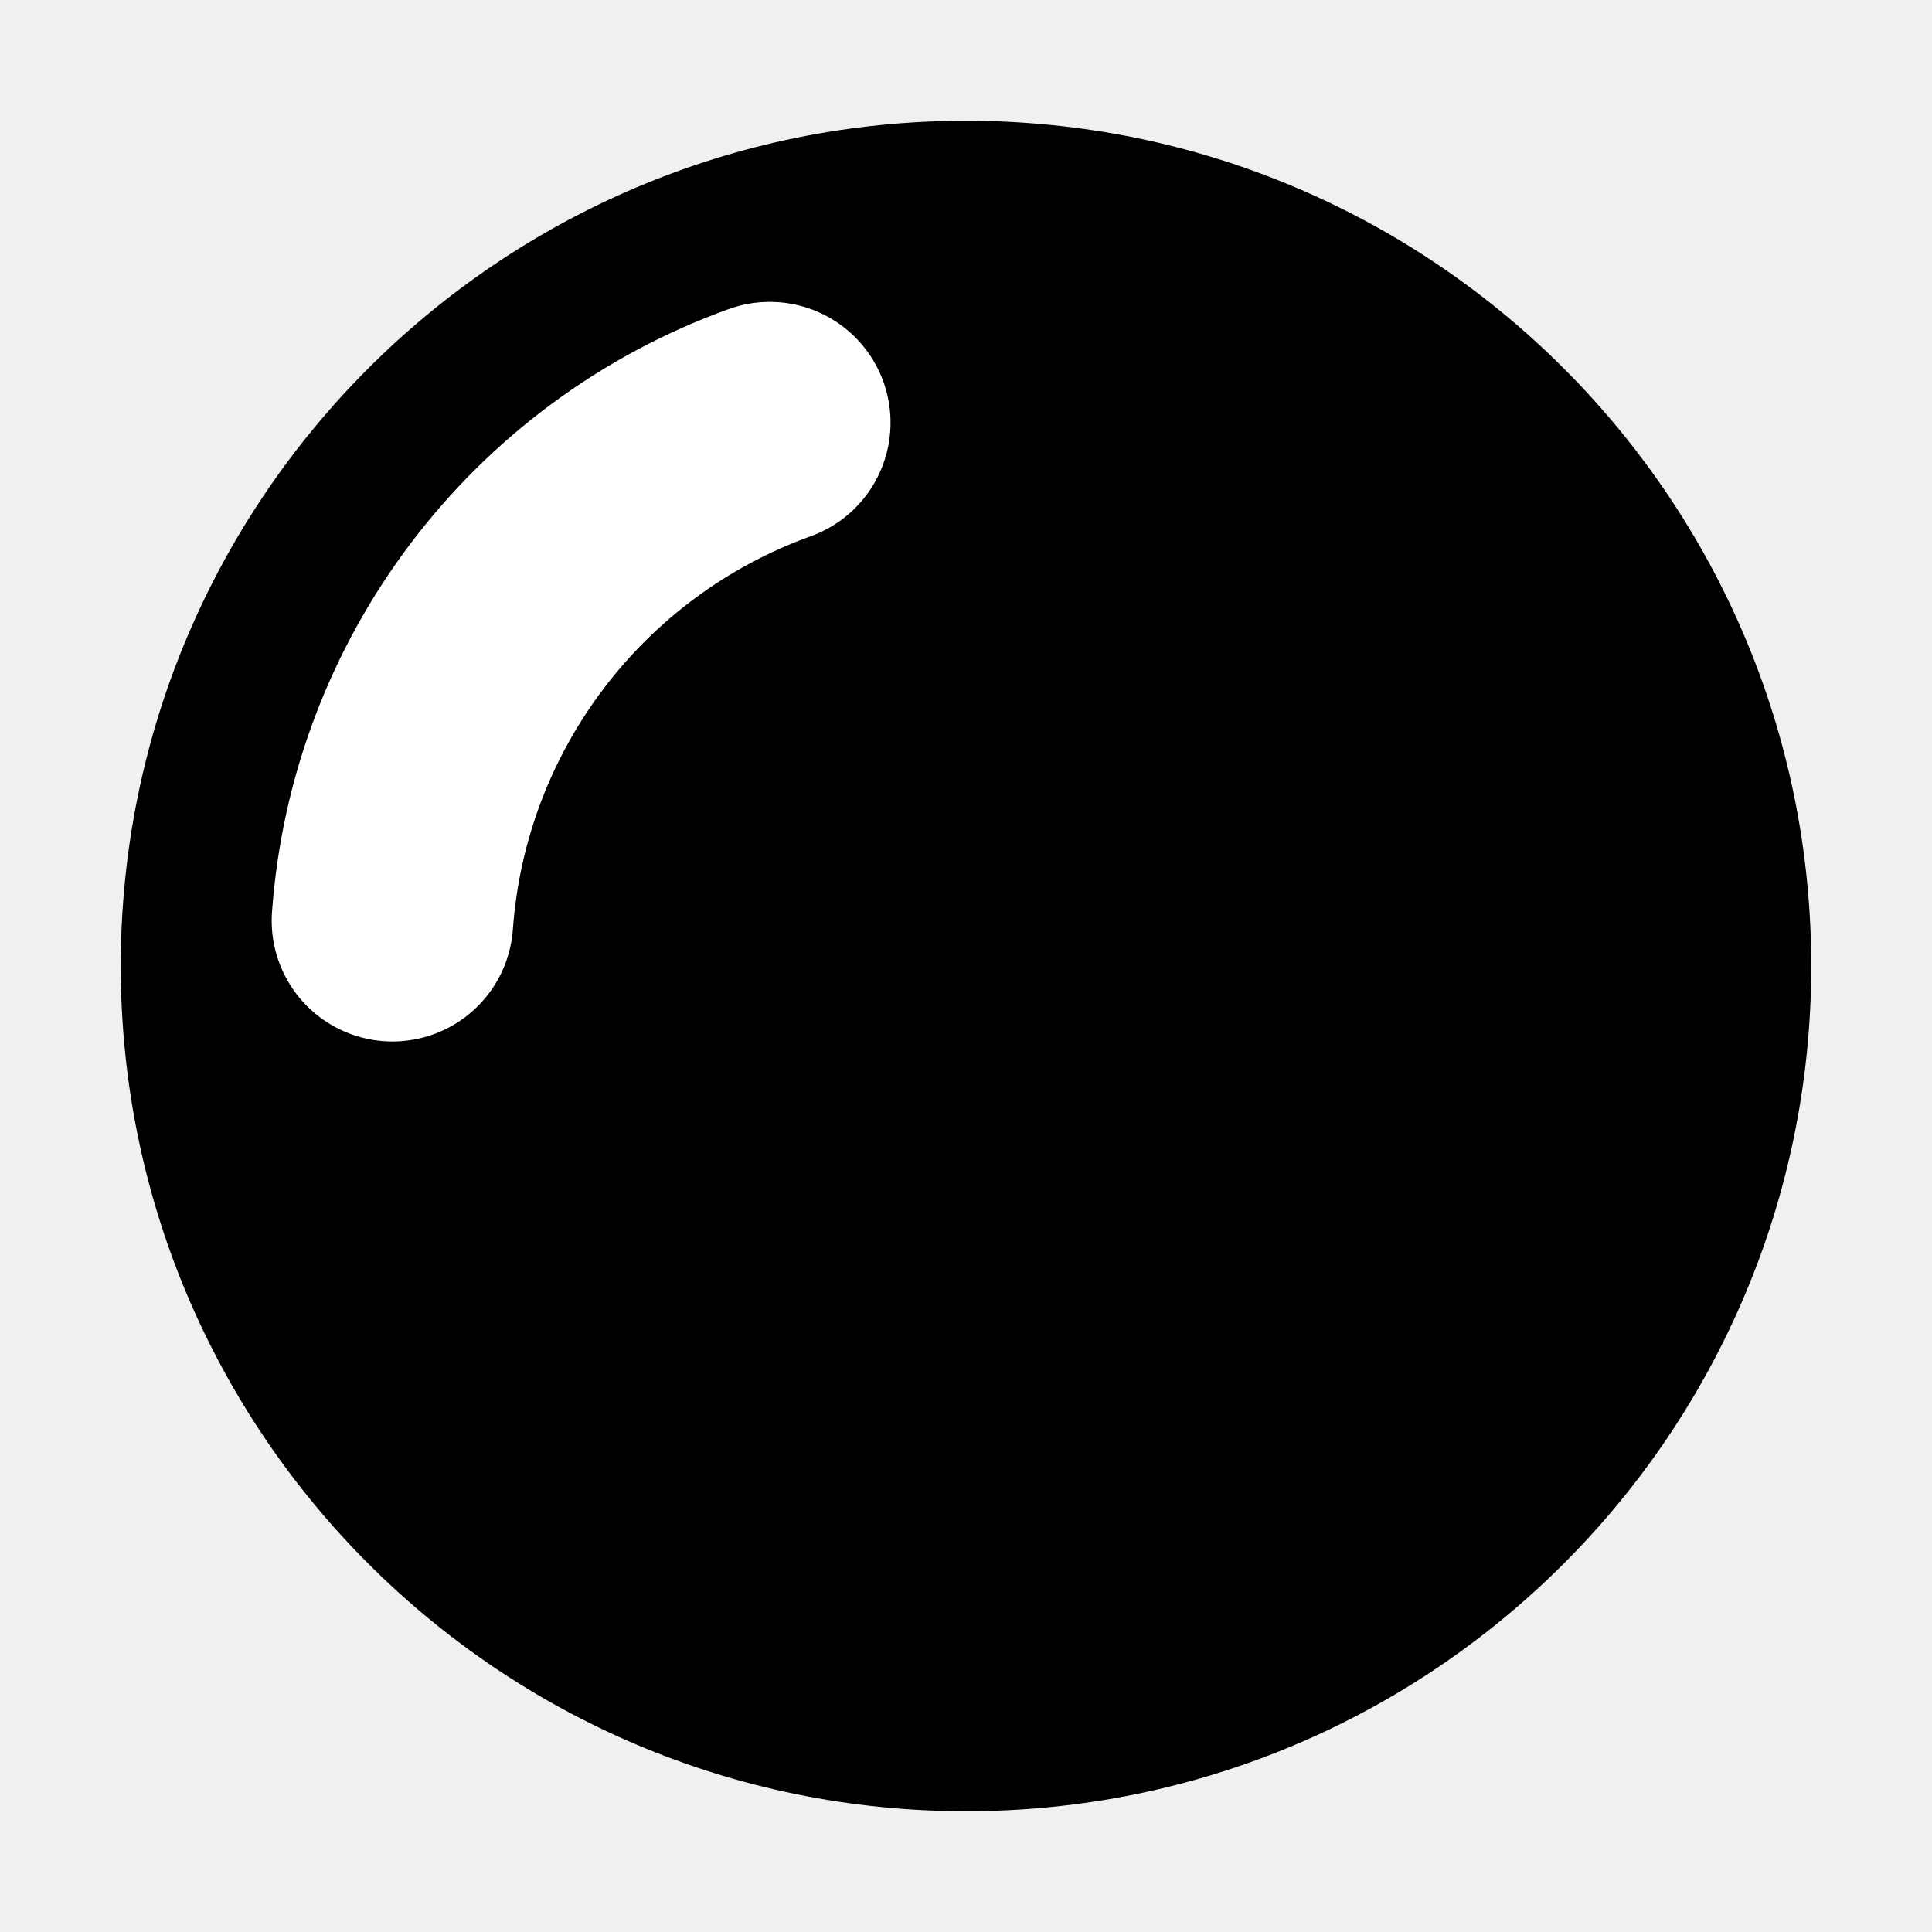
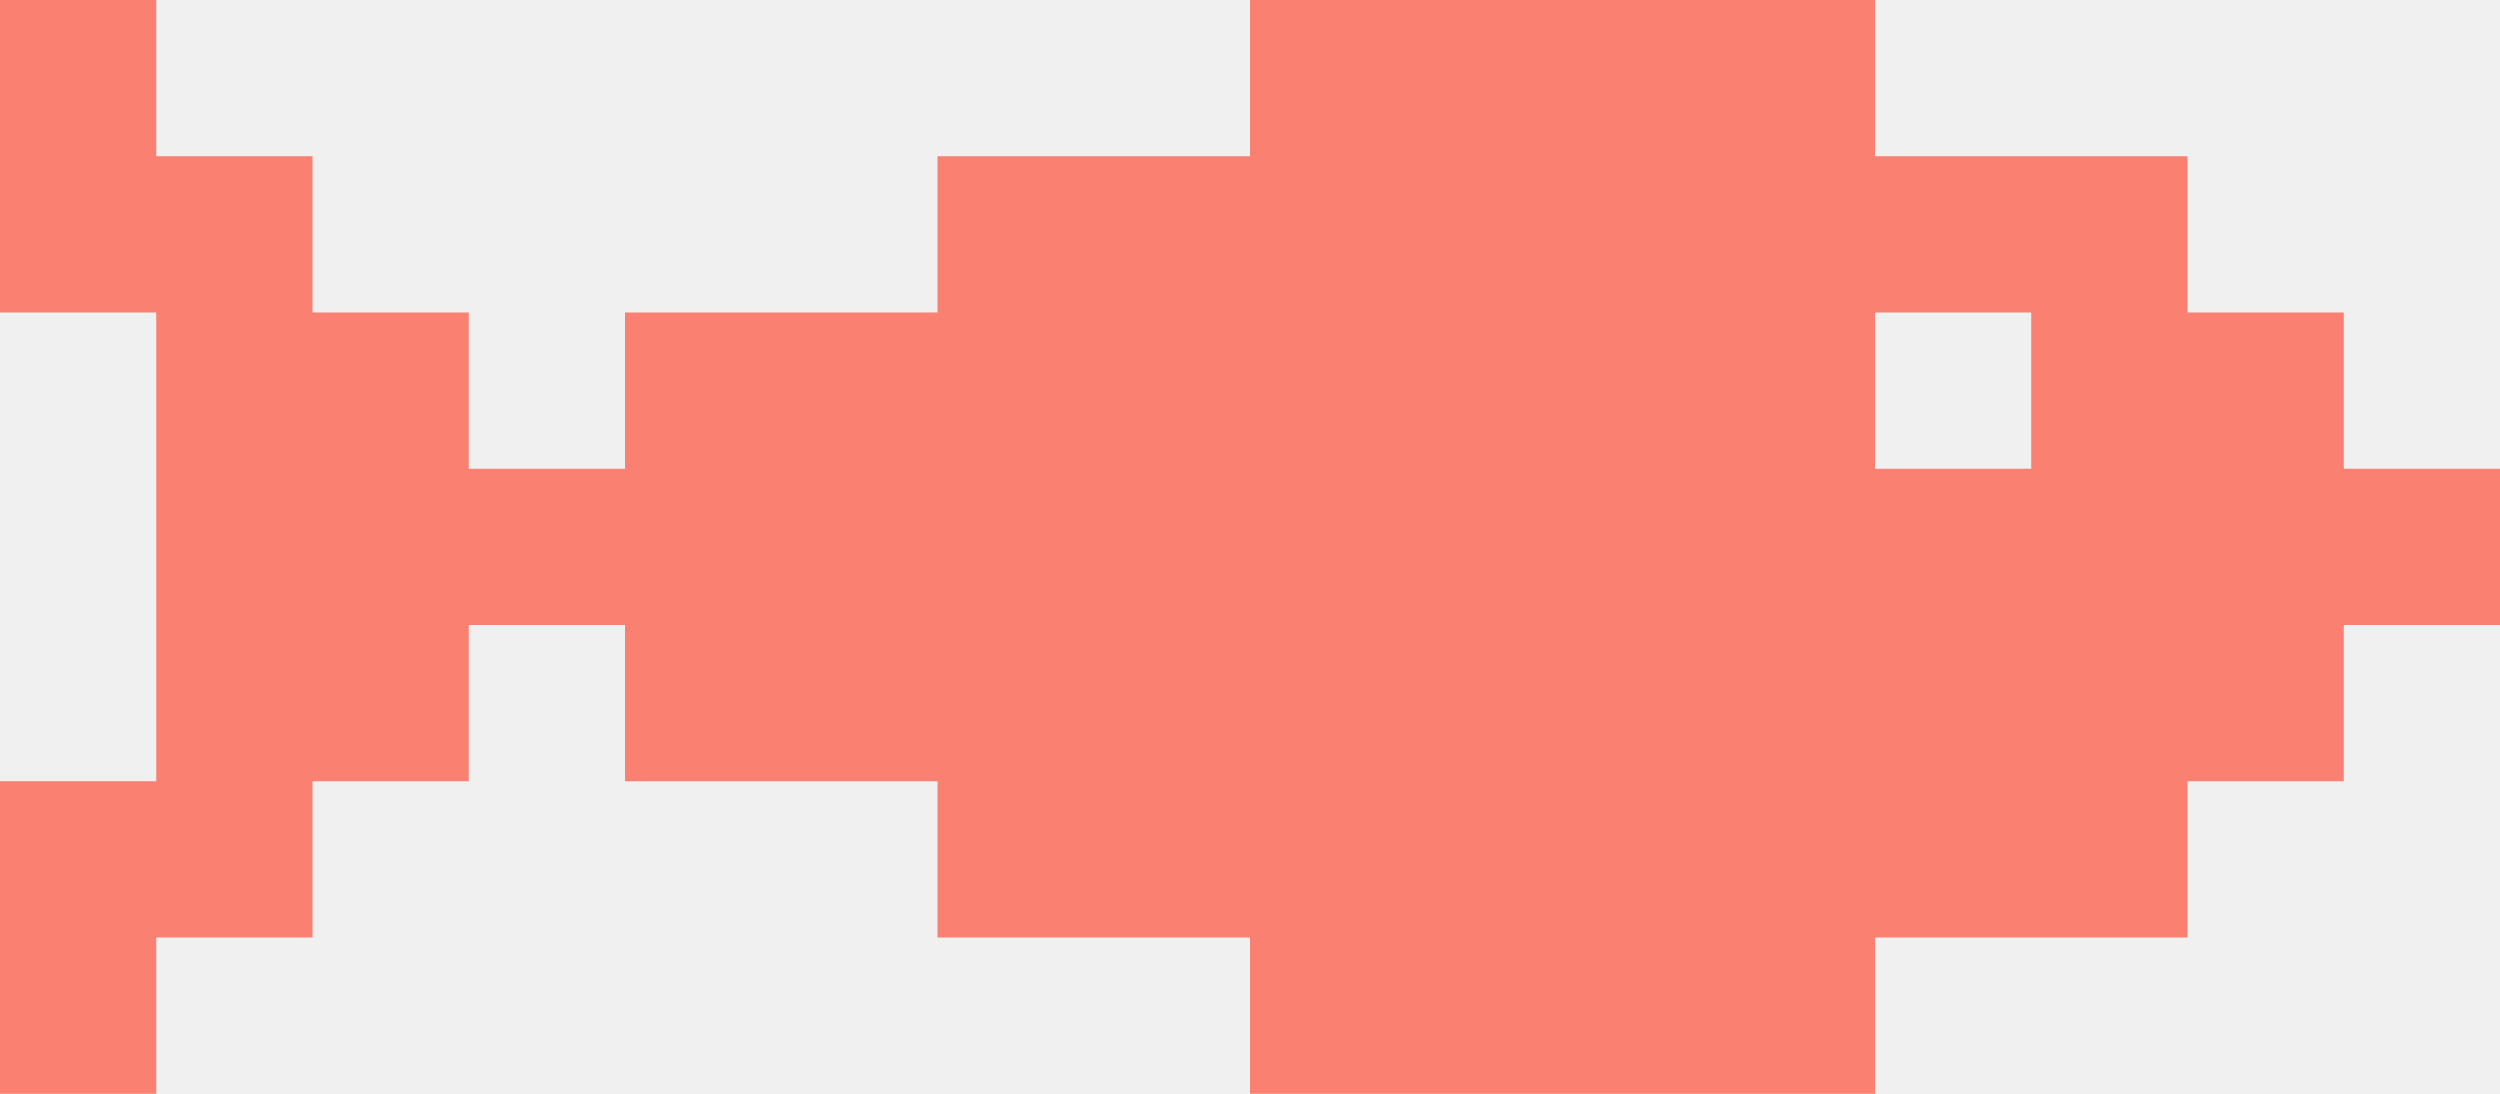
- <svg xmlns="http://www.w3.org/2000/svg" width="128" height="128" viewBox="0 0 128 128" role="img" aria-label="Smolt">
-   <circle cx="64" cy="64" r="56" fill="#000000" />
-   <path d="M26 61 A38 38 0 0 1 51 28" fill="none" stroke="#ffffff" stroke-width="16" stroke-linecap="round" />
+ <svg xmlns="http://www.w3.org/2000/svg" width="128" height="56" viewBox="0 9 32 14" role="img" aria-label="smolt">
+   <path fill-rule="evenodd" fill="#fa8072" d="M0 9H2V11H4V13H6V15H8V13H12V11H16V9H24V11H28V13H30V15H32V17H30V19H28V21H24V23H16V21H12V19H8V17H6V19H4V21H2V23H0V19H2V13H0ZM26 13H24V15H26Z" />
</svg>
